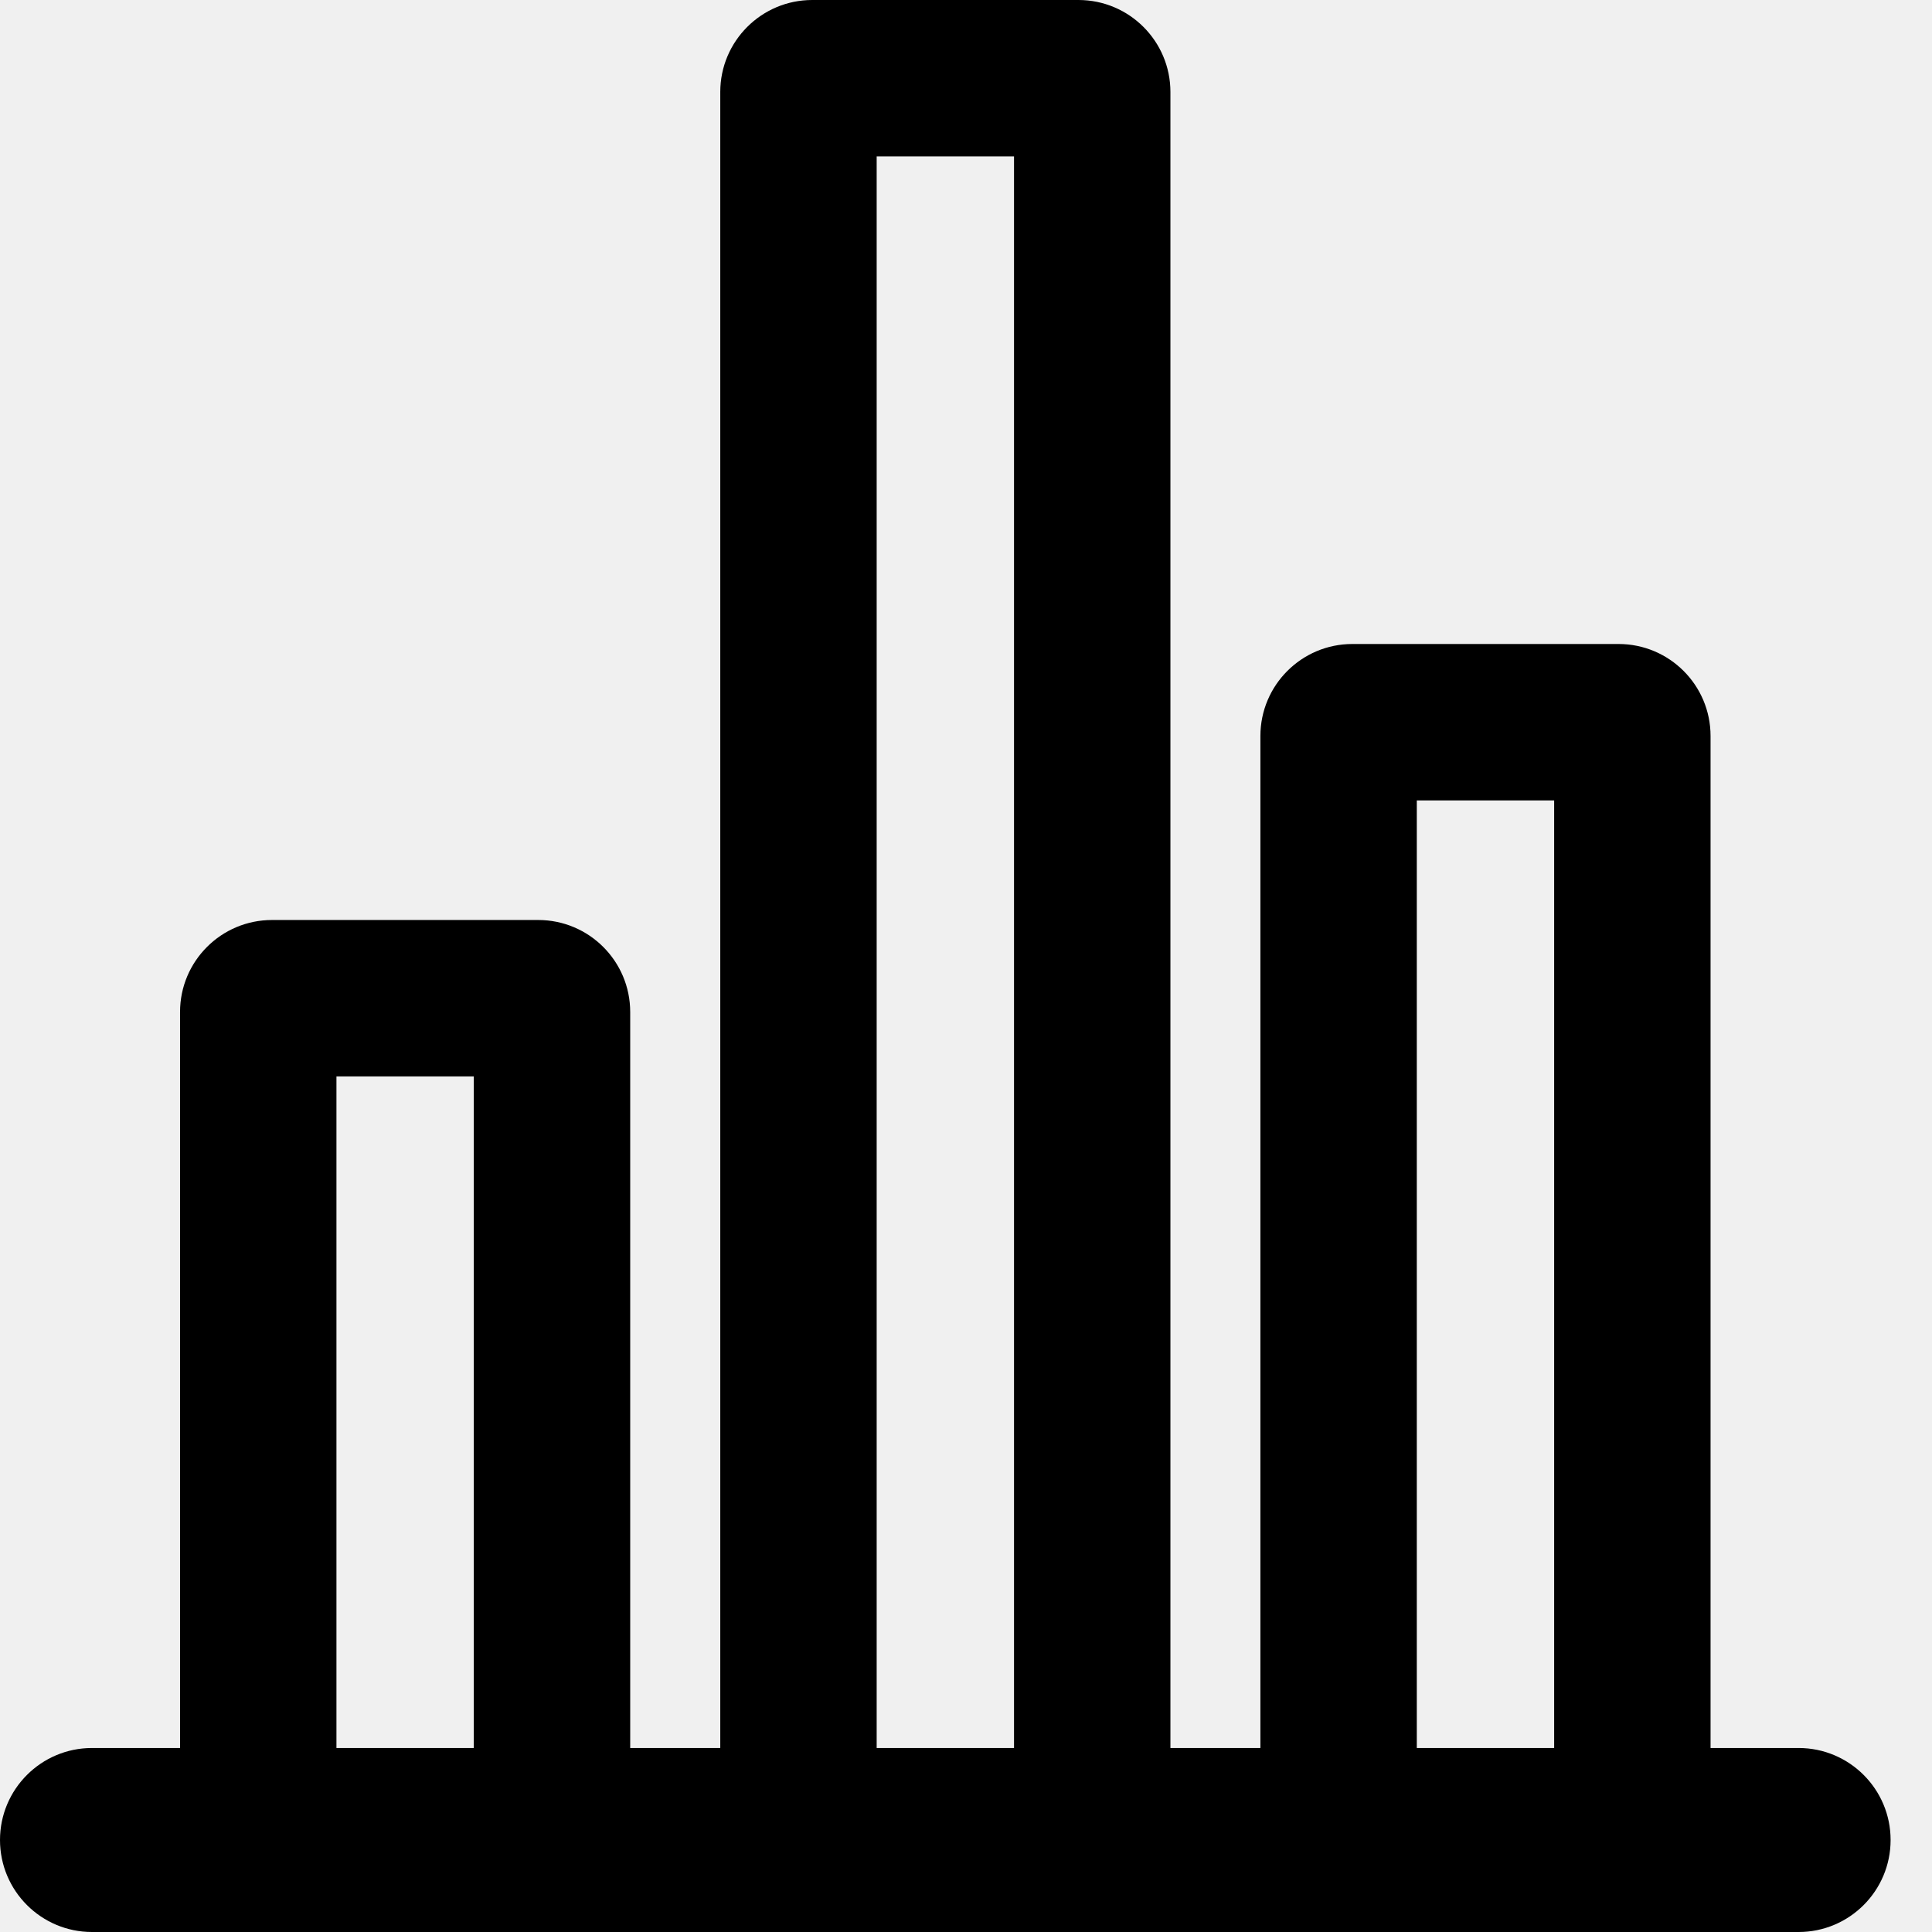
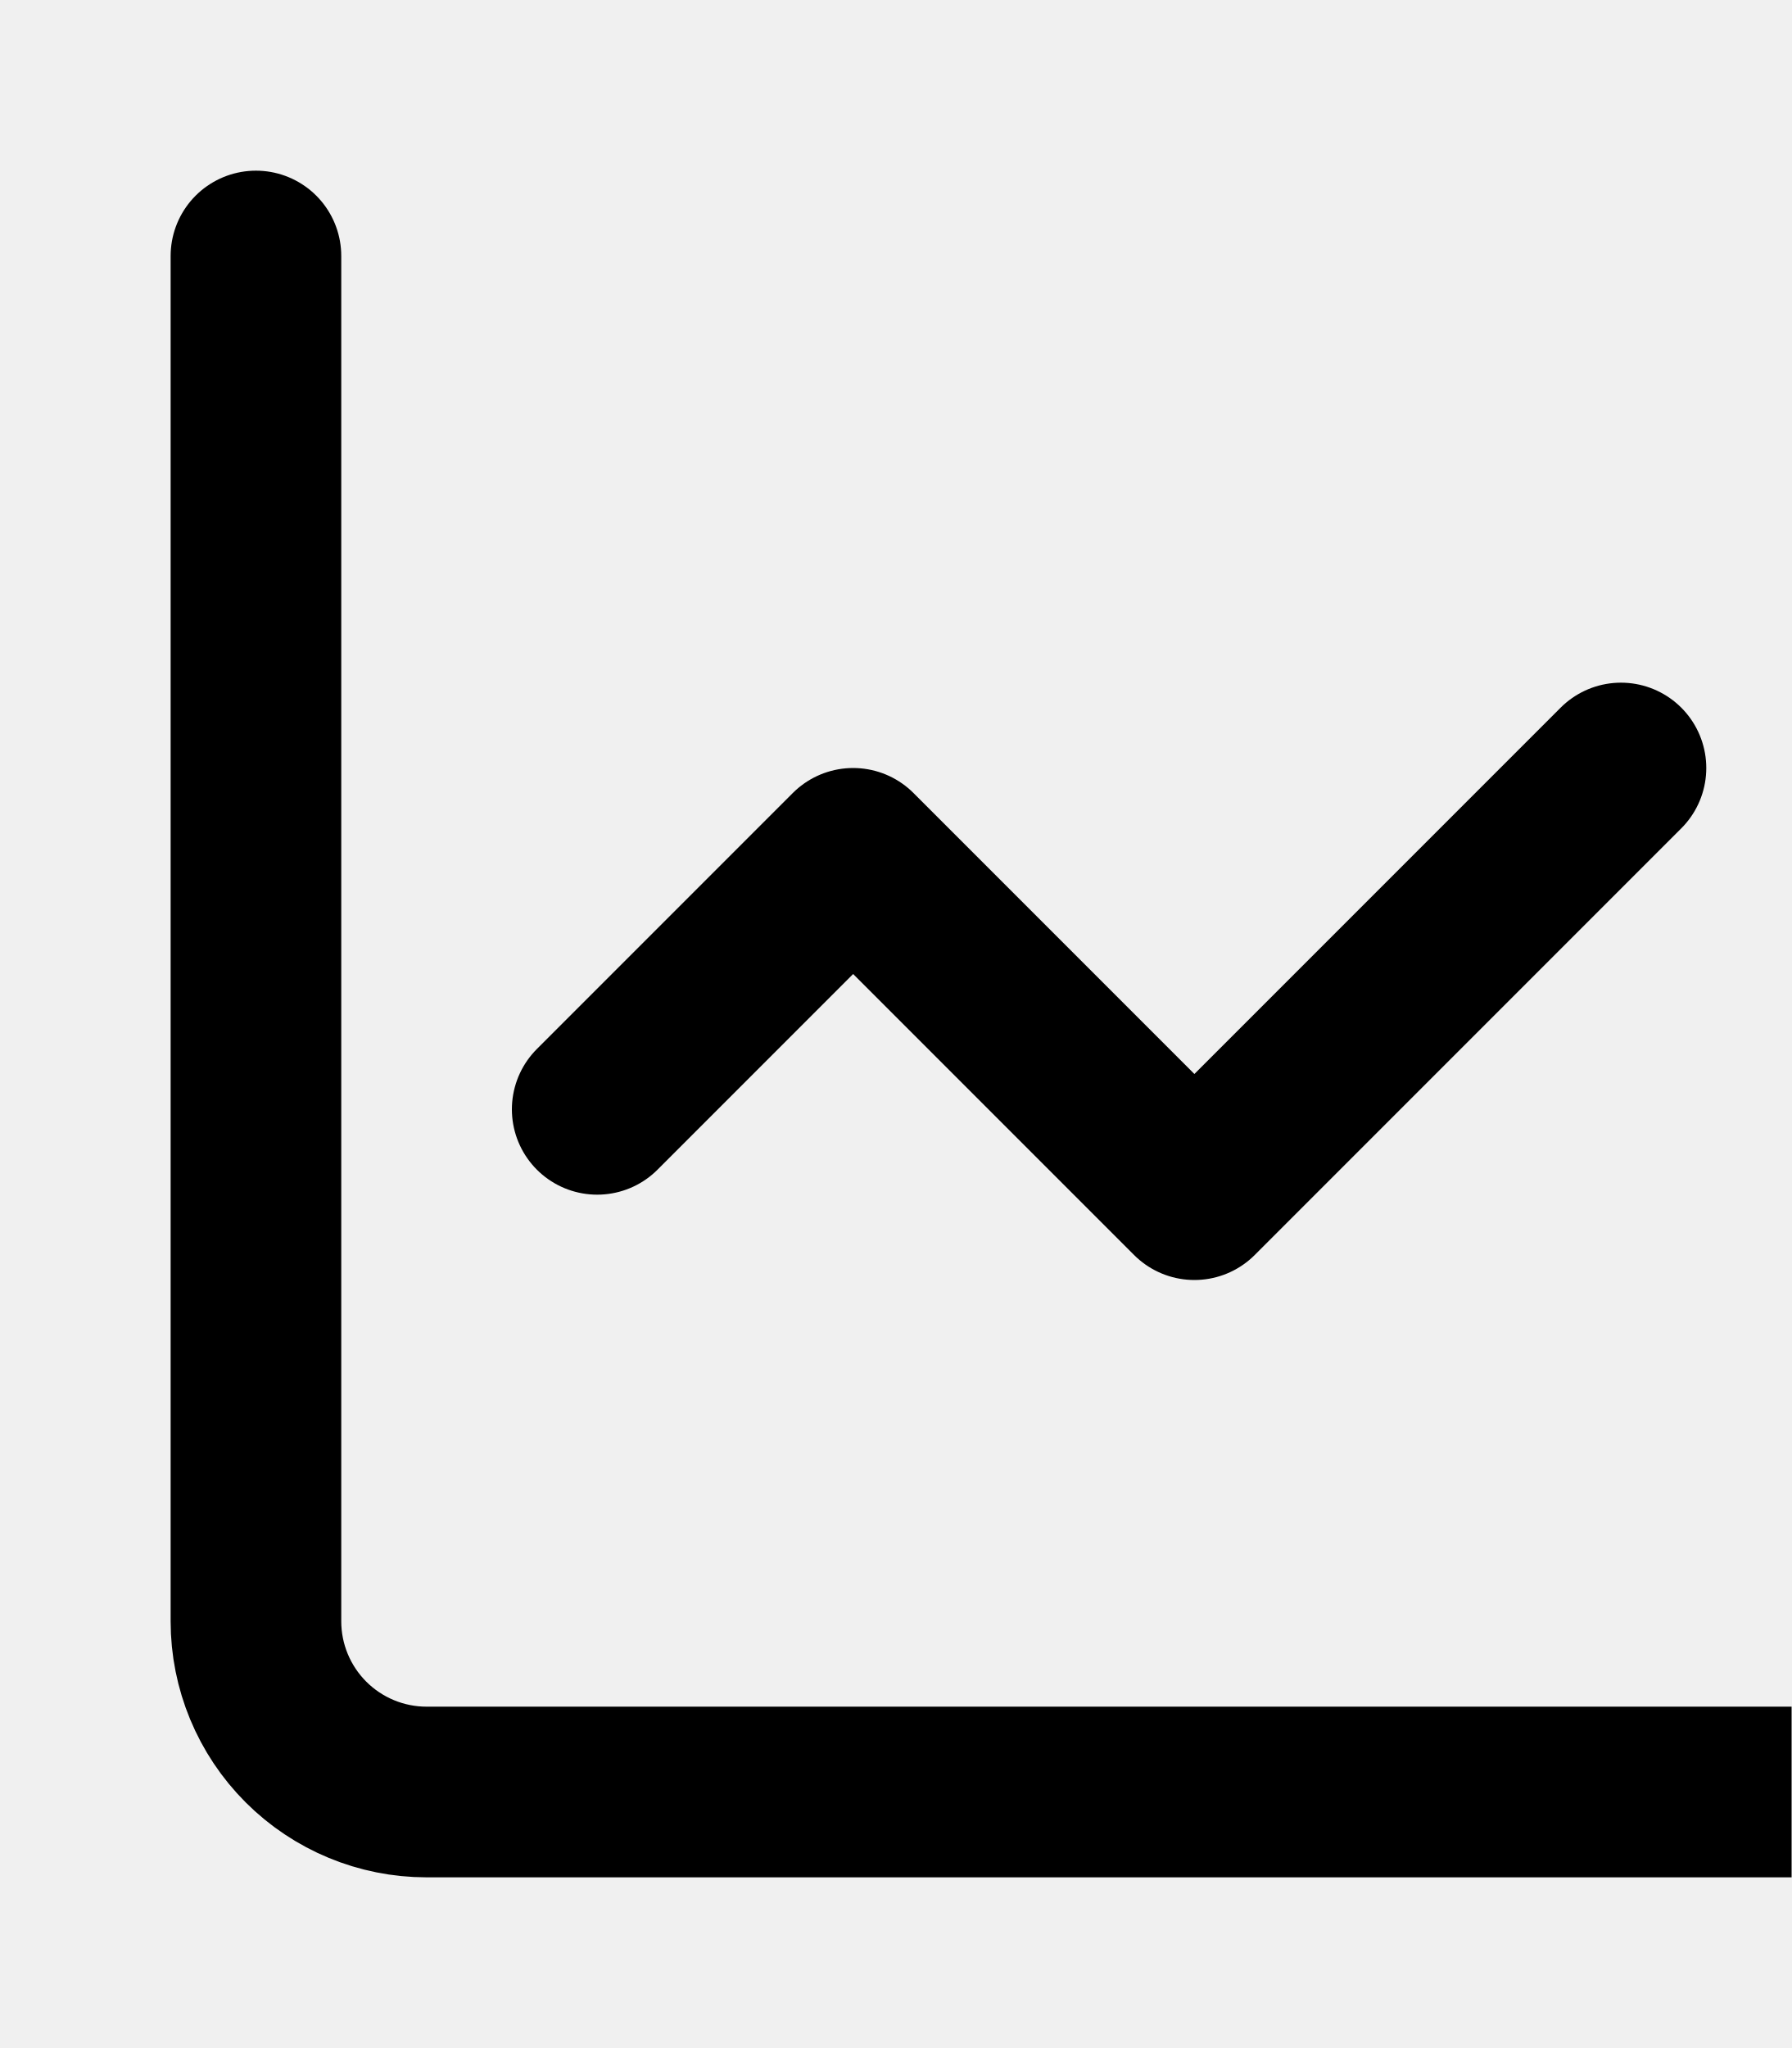
- <svg xmlns="http://www.w3.org/2000/svg" width="21" height="21" viewBox="0 0 21 21" fill="none">
-   <rect y="19" width="20.55" height="2" rx="1" fill="black" />
-   <mask id="path-2-inside-1_362_1648" fill="white">
-     <rect x="1.957" y="10" width="4.893" height="11" rx="1" />
-   </mask>
-   <rect x="1.957" y="10" width="4.893" height="11" rx="1" stroke="black" stroke-width="3.4" mask="url(#path-2-inside-1_362_1648)" />
-   <mask id="path-3-inside-2_362_1648" fill="white">
-     <rect x="7.829" width="4.893" height="21" rx="1" />
-   </mask>
-   <rect x="7.829" width="4.893" height="21" rx="1" stroke="black" stroke-width="3.4" mask="url(#path-3-inside-2_362_1648)" />
-   <mask id="path-4-inside-3_362_1648" fill="white">
-     <rect x="13.7" y="7" width="4.893" height="14" rx="1" />
-   </mask>
-   <rect x="13.7" y="7" width="4.893" height="14" rx="1" stroke="black" stroke-width="3.4" mask="url(#path-4-inside-3_362_1648)" />
+ <svg xmlns="http://www.w3.org/2000/svg" width="21" height="24" viewBox="0 0 21 24" fill="none">
+   <g clip-path="url(#clip0_698_671)">
+     <path d="M3 3V19C3 19.53 3.211 20.039 3.586 20.414C3.961 20.789 4.47 21 5 21H21" stroke="black" stroke-width="2" stroke-linecap="round" stroke-linejoin="round" />
+     <path d="M19 9L14 14L10 10L7 13" stroke="black" stroke-width="2" stroke-linecap="round" stroke-linejoin="round" />
+   </g>
+   <defs>
+     <clipPath id="clip0_698_671">
+       <rect width="21" height="24" fill="white" />
+     </clipPath>
+   </defs>
</svg>
